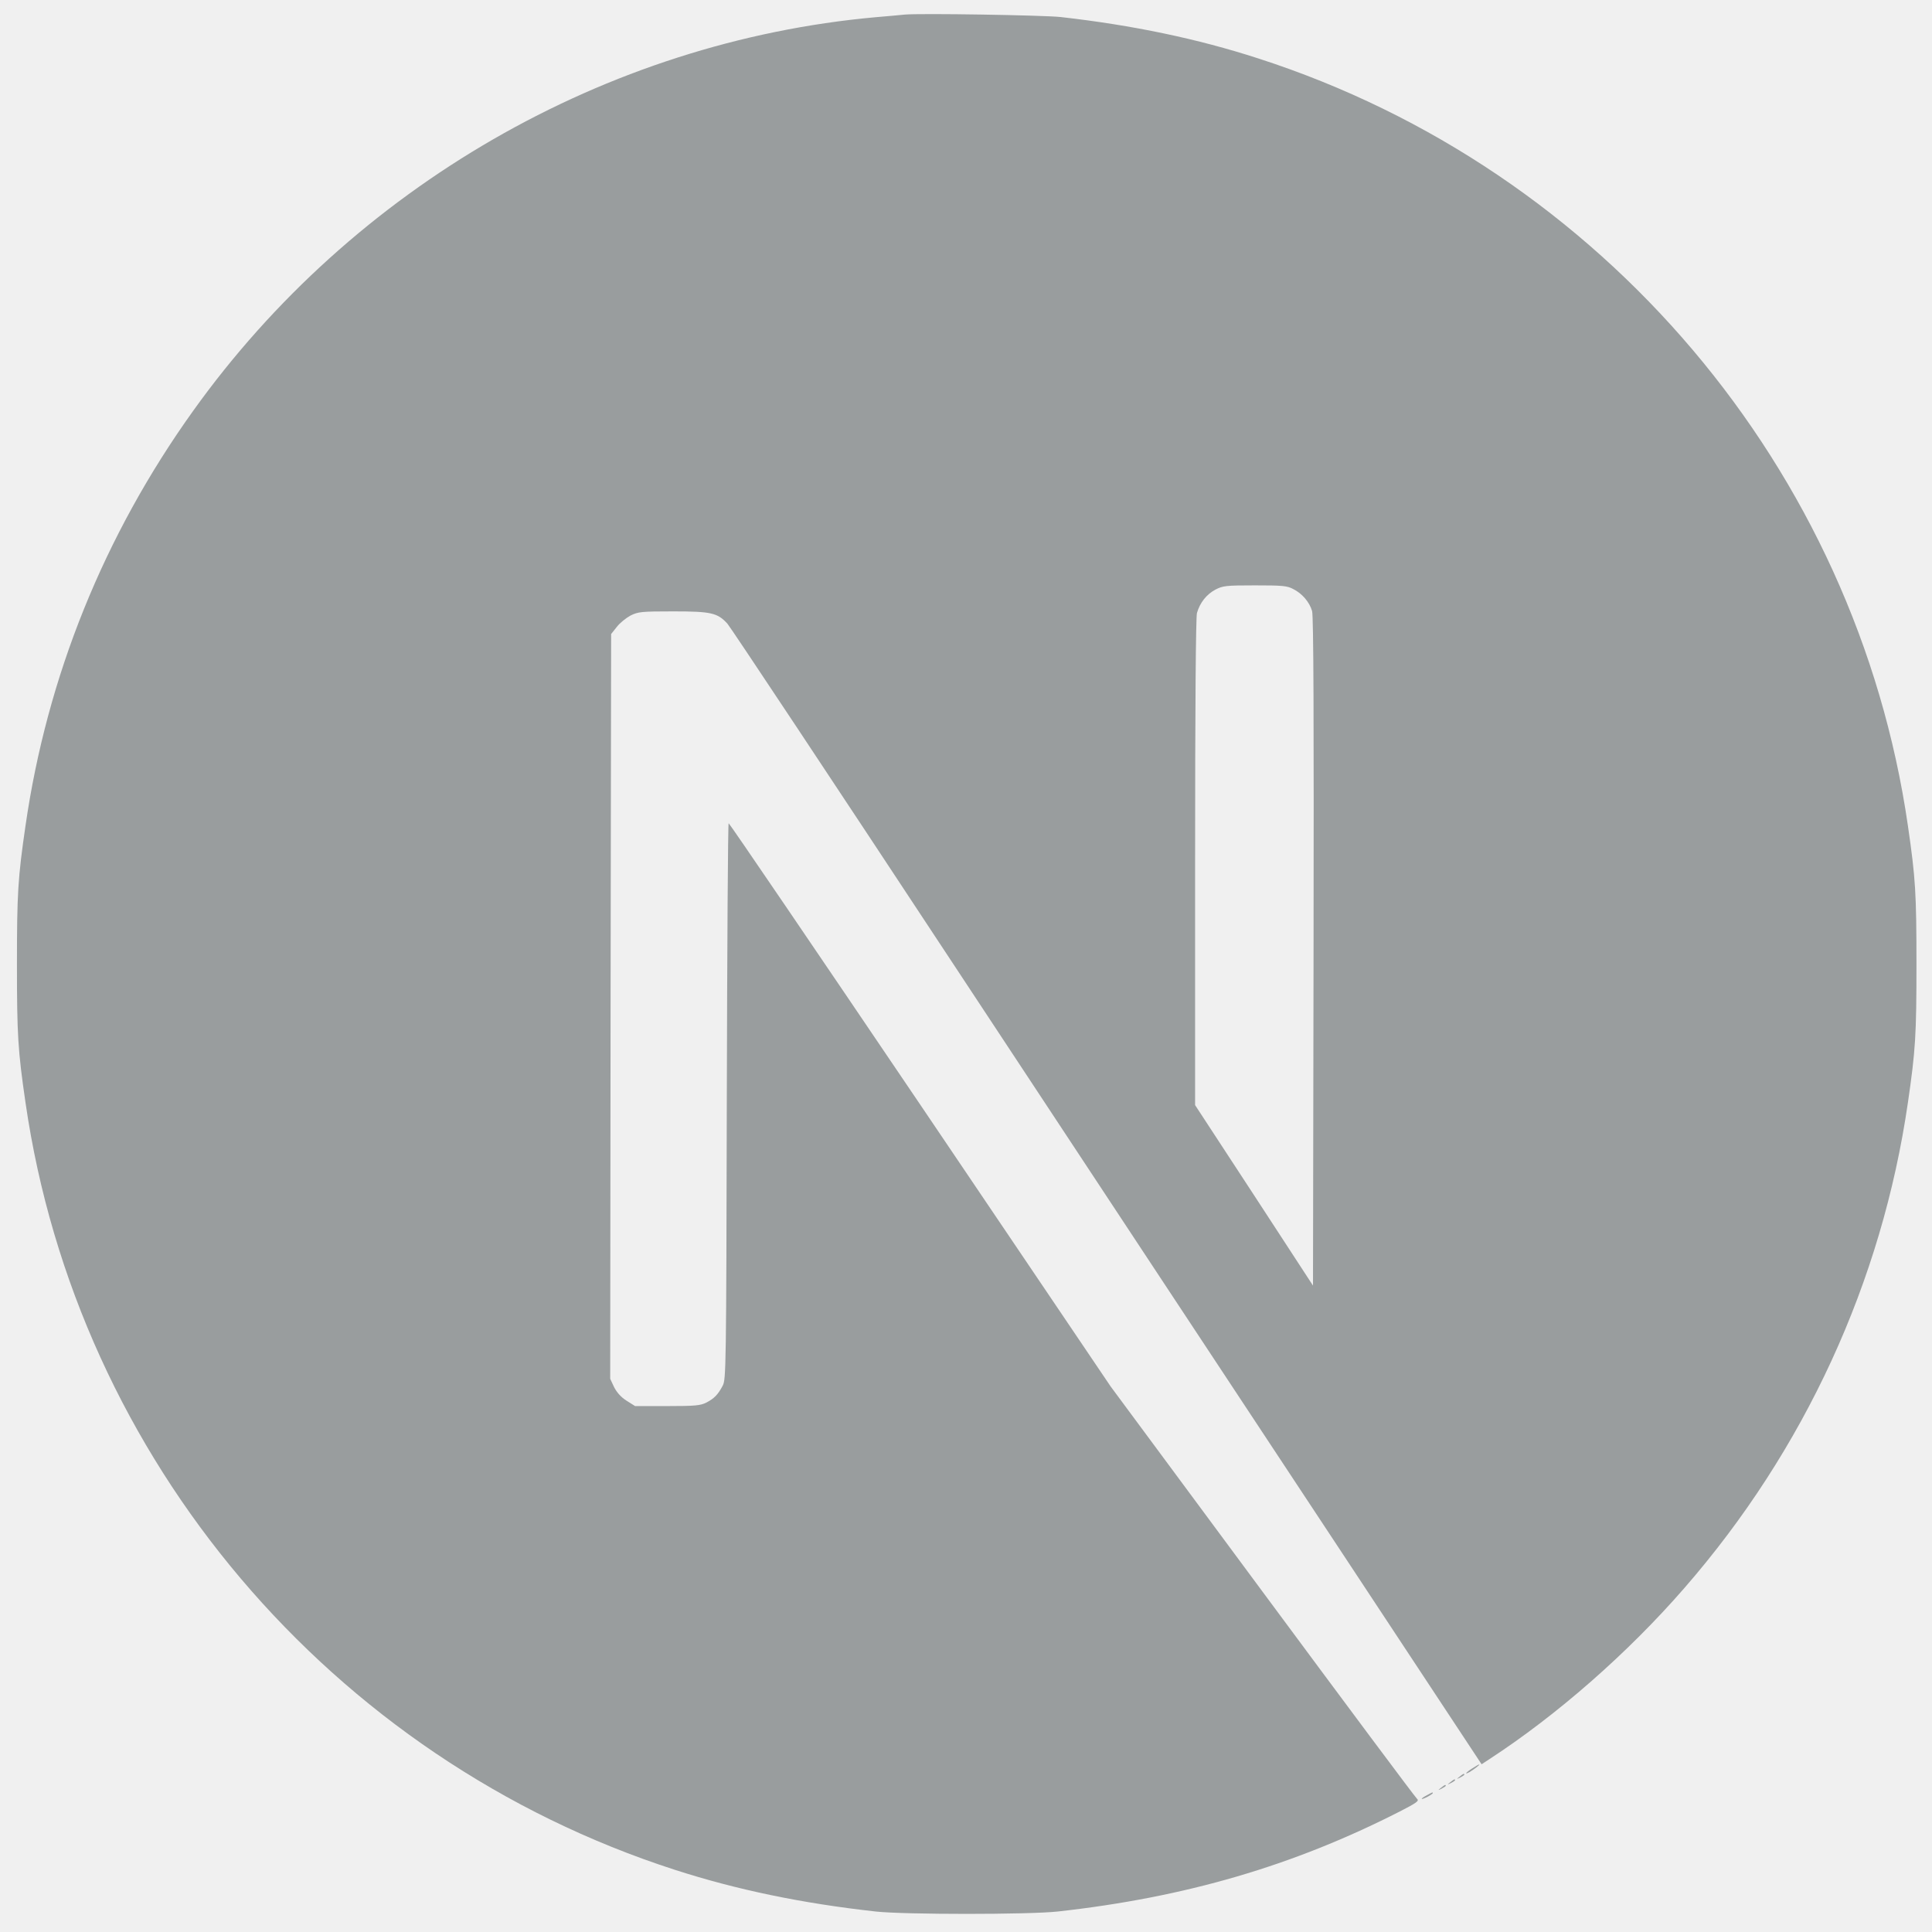
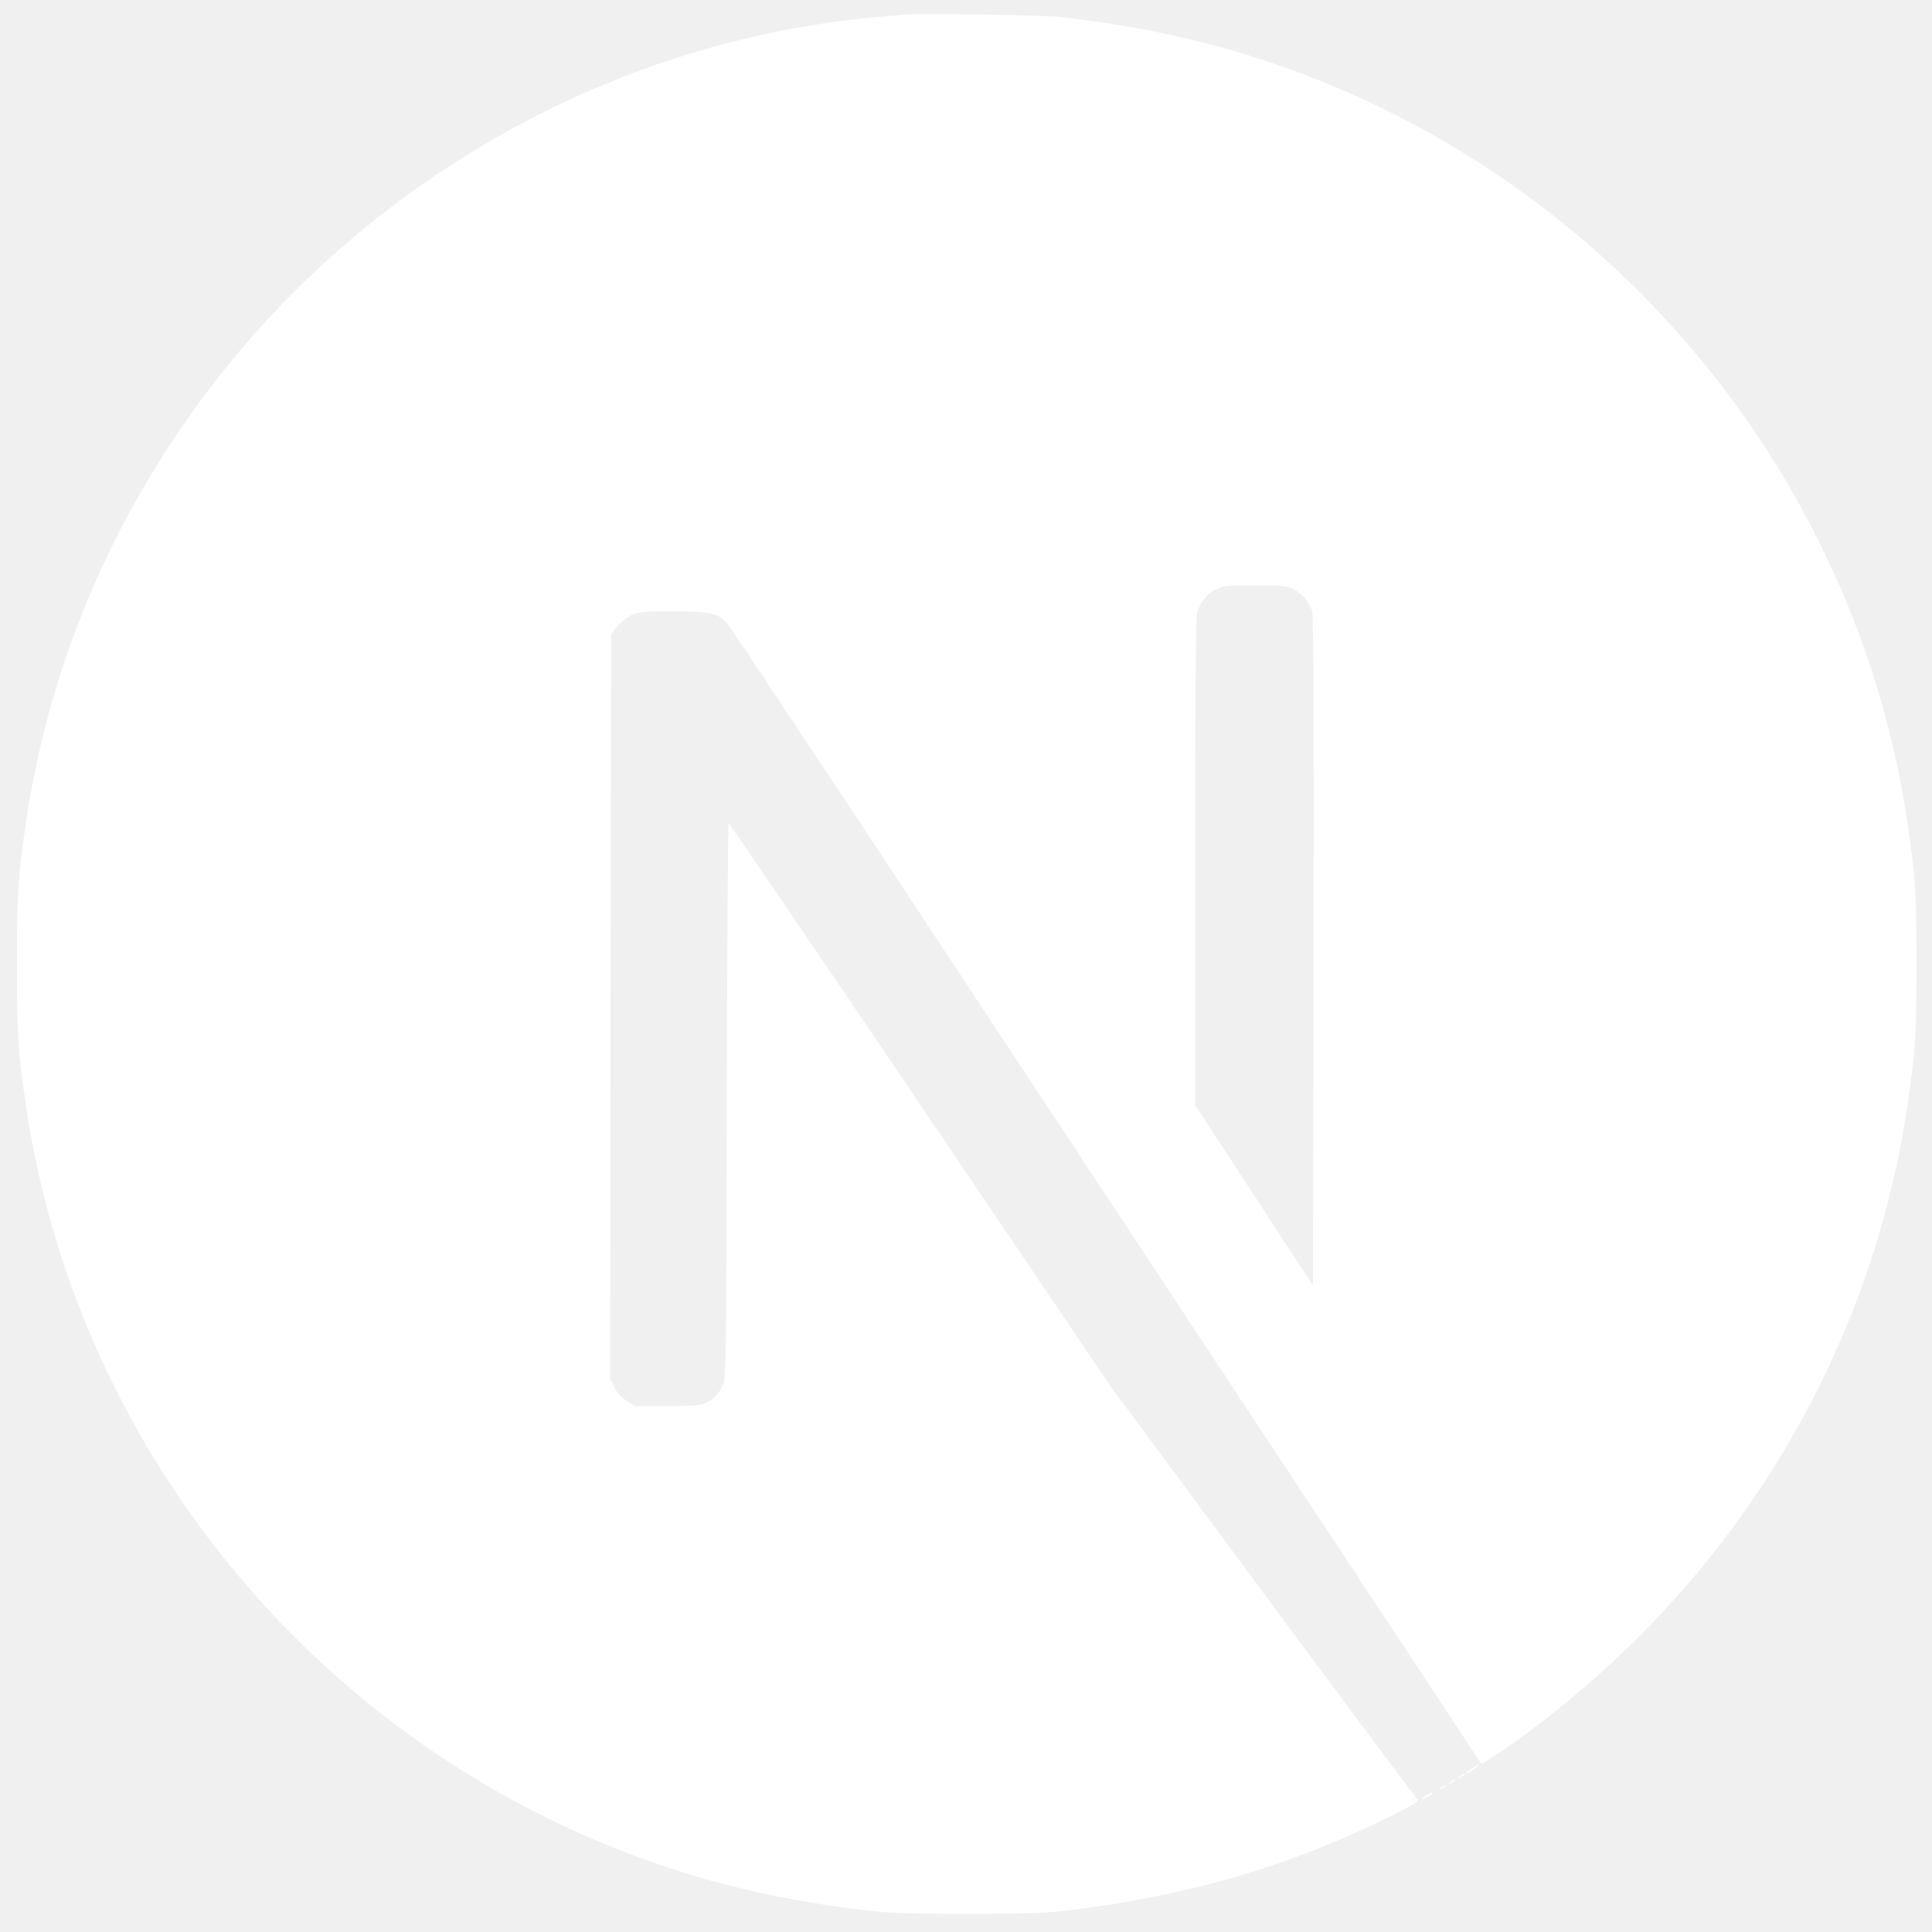
<svg xmlns="http://www.w3.org/2000/svg" width="93" height="93" viewBox="0 0 93 93" fill="none">
  <g clip-path="url(#clip0_151_112)">
-     <path d="M43.54 0.703C43.343 0.721 42.718 0.784 42.154 0.828C29.168 1.999 17.003 9.006 9.298 19.777C5.008 25.765 2.264 32.558 1.227 39.753C0.861 42.265 0.816 43.007 0.816 46.412C0.816 49.817 0.861 50.559 1.227 53.071C3.712 70.241 15.93 84.667 32.501 90.012C35.469 90.968 38.597 91.62 42.154 92.014C43.54 92.166 49.528 92.166 50.914 92.014C57.054 91.334 62.256 89.815 67.386 87.196C68.173 86.794 68.325 86.687 68.218 86.597C68.146 86.544 64.794 82.048 60.772 76.614L53.461 66.737L44.3 53.178C39.258 45.724 35.111 39.628 35.075 39.628C35.04 39.619 35.004 45.643 34.986 52.999C34.959 65.879 34.95 66.397 34.789 66.701C34.557 67.139 34.378 67.318 34.003 67.515C33.717 67.658 33.467 67.684 32.117 67.684H30.571L30.16 67.425C29.892 67.255 29.695 67.032 29.561 66.773L29.373 66.371L29.391 48.45L29.418 30.52L29.695 30.172C29.838 29.984 30.142 29.743 30.356 29.627C30.723 29.448 30.866 29.43 32.412 29.43C34.235 29.43 34.539 29.501 35.013 30.02C35.147 30.163 40.108 37.635 46.042 46.636C51.977 55.636 60.093 67.926 64.079 73.959L71.319 84.926L71.686 84.685C74.93 82.575 78.362 79.572 81.079 76.444C86.862 69.803 90.59 61.705 91.841 53.071C92.207 50.559 92.252 49.817 92.252 46.412C92.252 43.007 92.207 42.265 91.841 39.753C89.356 22.583 77.138 8.157 60.567 2.812C57.644 1.865 54.534 1.213 51.048 0.819C50.19 0.73 44.282 0.632 43.54 0.703ZM62.256 28.357C62.685 28.572 63.034 28.983 63.159 29.412C63.23 29.644 63.248 34.614 63.23 45.813L63.203 61.884L60.37 57.54L57.528 53.196V41.514C57.528 33.961 57.563 29.716 57.617 29.51C57.76 29.01 58.073 28.616 58.502 28.384C58.868 28.196 59.003 28.178 60.406 28.178C61.729 28.178 61.961 28.196 62.256 28.357Z" fill="#999D9E" />
-     <path d="M70.872 85.123C70.559 85.319 70.461 85.453 70.738 85.301C70.935 85.185 71.257 84.944 71.203 84.935C71.176 84.935 71.024 85.024 70.872 85.123ZM70.256 85.525C70.095 85.65 70.095 85.659 70.291 85.561C70.399 85.507 70.488 85.444 70.488 85.426C70.488 85.355 70.443 85.373 70.256 85.525ZM69.809 85.793C69.648 85.918 69.648 85.927 69.844 85.829C69.952 85.775 70.041 85.712 70.041 85.695C70.041 85.623 69.996 85.641 69.809 85.793ZM69.362 86.061C69.201 86.186 69.201 86.195 69.397 86.097C69.505 86.043 69.594 85.981 69.594 85.963C69.594 85.891 69.549 85.909 69.362 86.061ZM68.683 86.418C68.343 86.597 68.361 86.669 68.7 86.499C68.852 86.418 68.969 86.338 68.969 86.32C68.969 86.258 68.96 86.267 68.683 86.418Z" fill="#999D9E" />
+     <path d="M43.54 0.703C43.343 0.721 42.718 0.784 42.154 0.828C29.168 1.999 17.003 9.006 9.298 19.777C5.008 25.765 2.264 32.558 1.227 39.753C0.861 42.265 0.816 43.007 0.816 46.412C0.816 49.817 0.861 50.559 1.227 53.071C3.712 70.241 15.93 84.667 32.501 90.012C35.469 90.968 38.597 91.62 42.154 92.014C43.54 92.166 49.528 92.166 50.914 92.014C57.054 91.334 62.256 89.815 67.386 87.196C68.173 86.794 68.325 86.687 68.218 86.597C68.146 86.544 64.794 82.048 60.772 76.614L53.461 66.737L44.3 53.178C39.258 45.724 35.111 39.628 35.075 39.628C35.04 39.619 35.004 45.643 34.986 52.999C34.959 65.879 34.95 66.397 34.789 66.701C34.557 67.139 34.378 67.318 34.003 67.515C33.717 67.658 33.467 67.684 32.117 67.684H30.571L30.16 67.425C29.892 67.255 29.695 67.032 29.561 66.773L29.373 66.371L29.391 48.45L29.418 30.52L29.695 30.172C29.838 29.984 30.142 29.743 30.356 29.627C30.723 29.448 30.866 29.43 32.412 29.43C34.235 29.43 34.539 29.501 35.013 30.02C35.147 30.163 40.108 37.635 46.042 46.636C51.977 55.636 60.093 67.926 64.079 73.959L71.319 84.926L71.686 84.685C74.93 82.575 78.362 79.572 81.079 76.444C86.862 69.803 90.59 61.705 91.841 53.071C92.207 50.559 92.252 49.817 92.252 46.412C92.252 43.007 92.207 42.265 91.841 39.753C89.356 22.583 77.138 8.157 60.567 2.812C57.644 1.865 54.534 1.213 51.048 0.819C50.19 0.73 44.282 0.632 43.54 0.703ZM62.256 28.357C62.685 28.572 63.034 28.983 63.159 29.412C63.23 29.644 63.248 34.614 63.23 45.813L63.203 61.884L60.37 57.54L57.528 53.196V41.514C57.528 33.961 57.563 29.716 57.617 29.51C57.76 29.01 58.073 28.616 58.502 28.384C58.868 28.196 59.003 28.178 60.406 28.178C61.729 28.178 61.961 28.196 62.256 28.357Z" fill="#fff" />
+     <path d="M70.872 85.123C70.559 85.319 70.461 85.453 70.738 85.301C70.935 85.185 71.257 84.944 71.203 84.935C71.176 84.935 71.024 85.024 70.872 85.123ZM70.256 85.525C70.095 85.65 70.095 85.659 70.291 85.561C70.399 85.507 70.488 85.444 70.488 85.426C70.488 85.355 70.443 85.373 70.256 85.525ZM69.809 85.793C69.648 85.918 69.648 85.927 69.844 85.829C69.952 85.775 70.041 85.712 70.041 85.695C70.041 85.623 69.996 85.641 69.809 85.793ZM69.362 86.061C69.201 86.186 69.201 86.195 69.397 86.097C69.505 86.043 69.594 85.981 69.594 85.963C69.594 85.891 69.549 85.909 69.362 86.061ZM68.683 86.418C68.343 86.597 68.361 86.669 68.7 86.499C68.852 86.418 68.969 86.338 68.969 86.32C68.969 86.258 68.96 86.267 68.683 86.418Z" fill="#fff" />
  </g>
  <defs>
    <clipPath id="clip0_151_112">
      <rect width="91.534" height="91.534" fill="white" transform="translate(0.76709 0.631592)" />
    </clipPath>
  </defs>
</svg>
